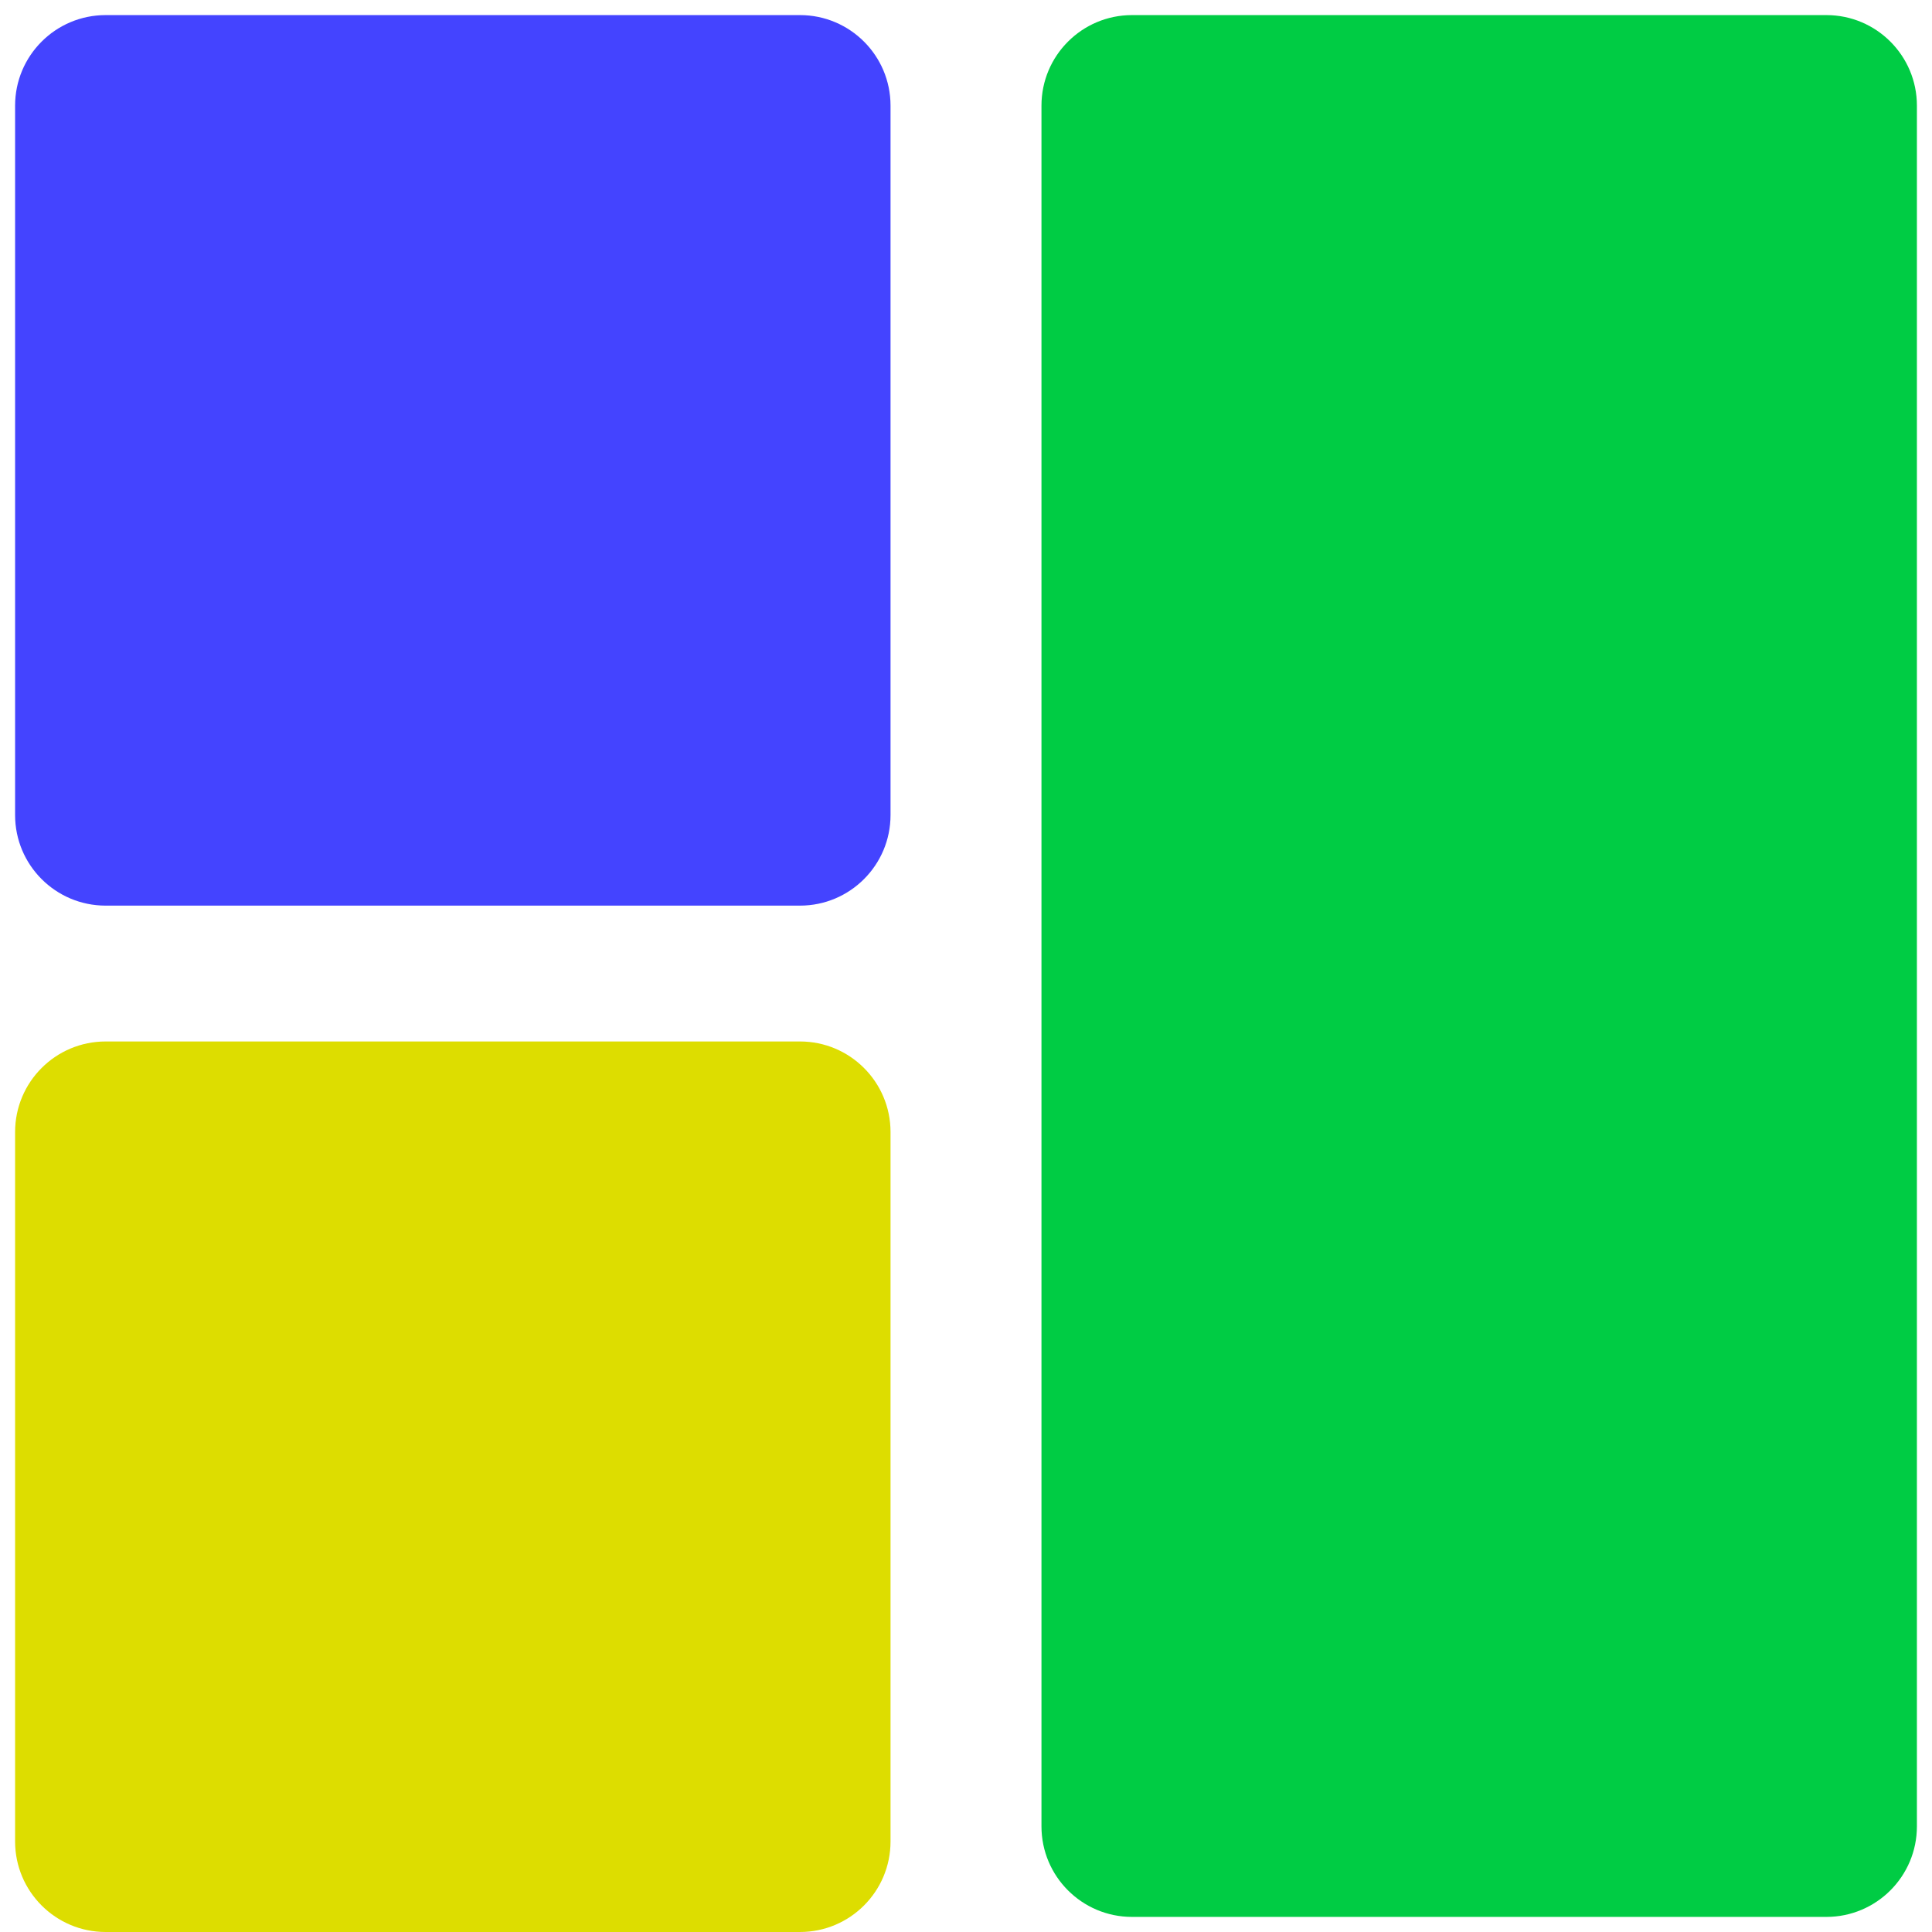
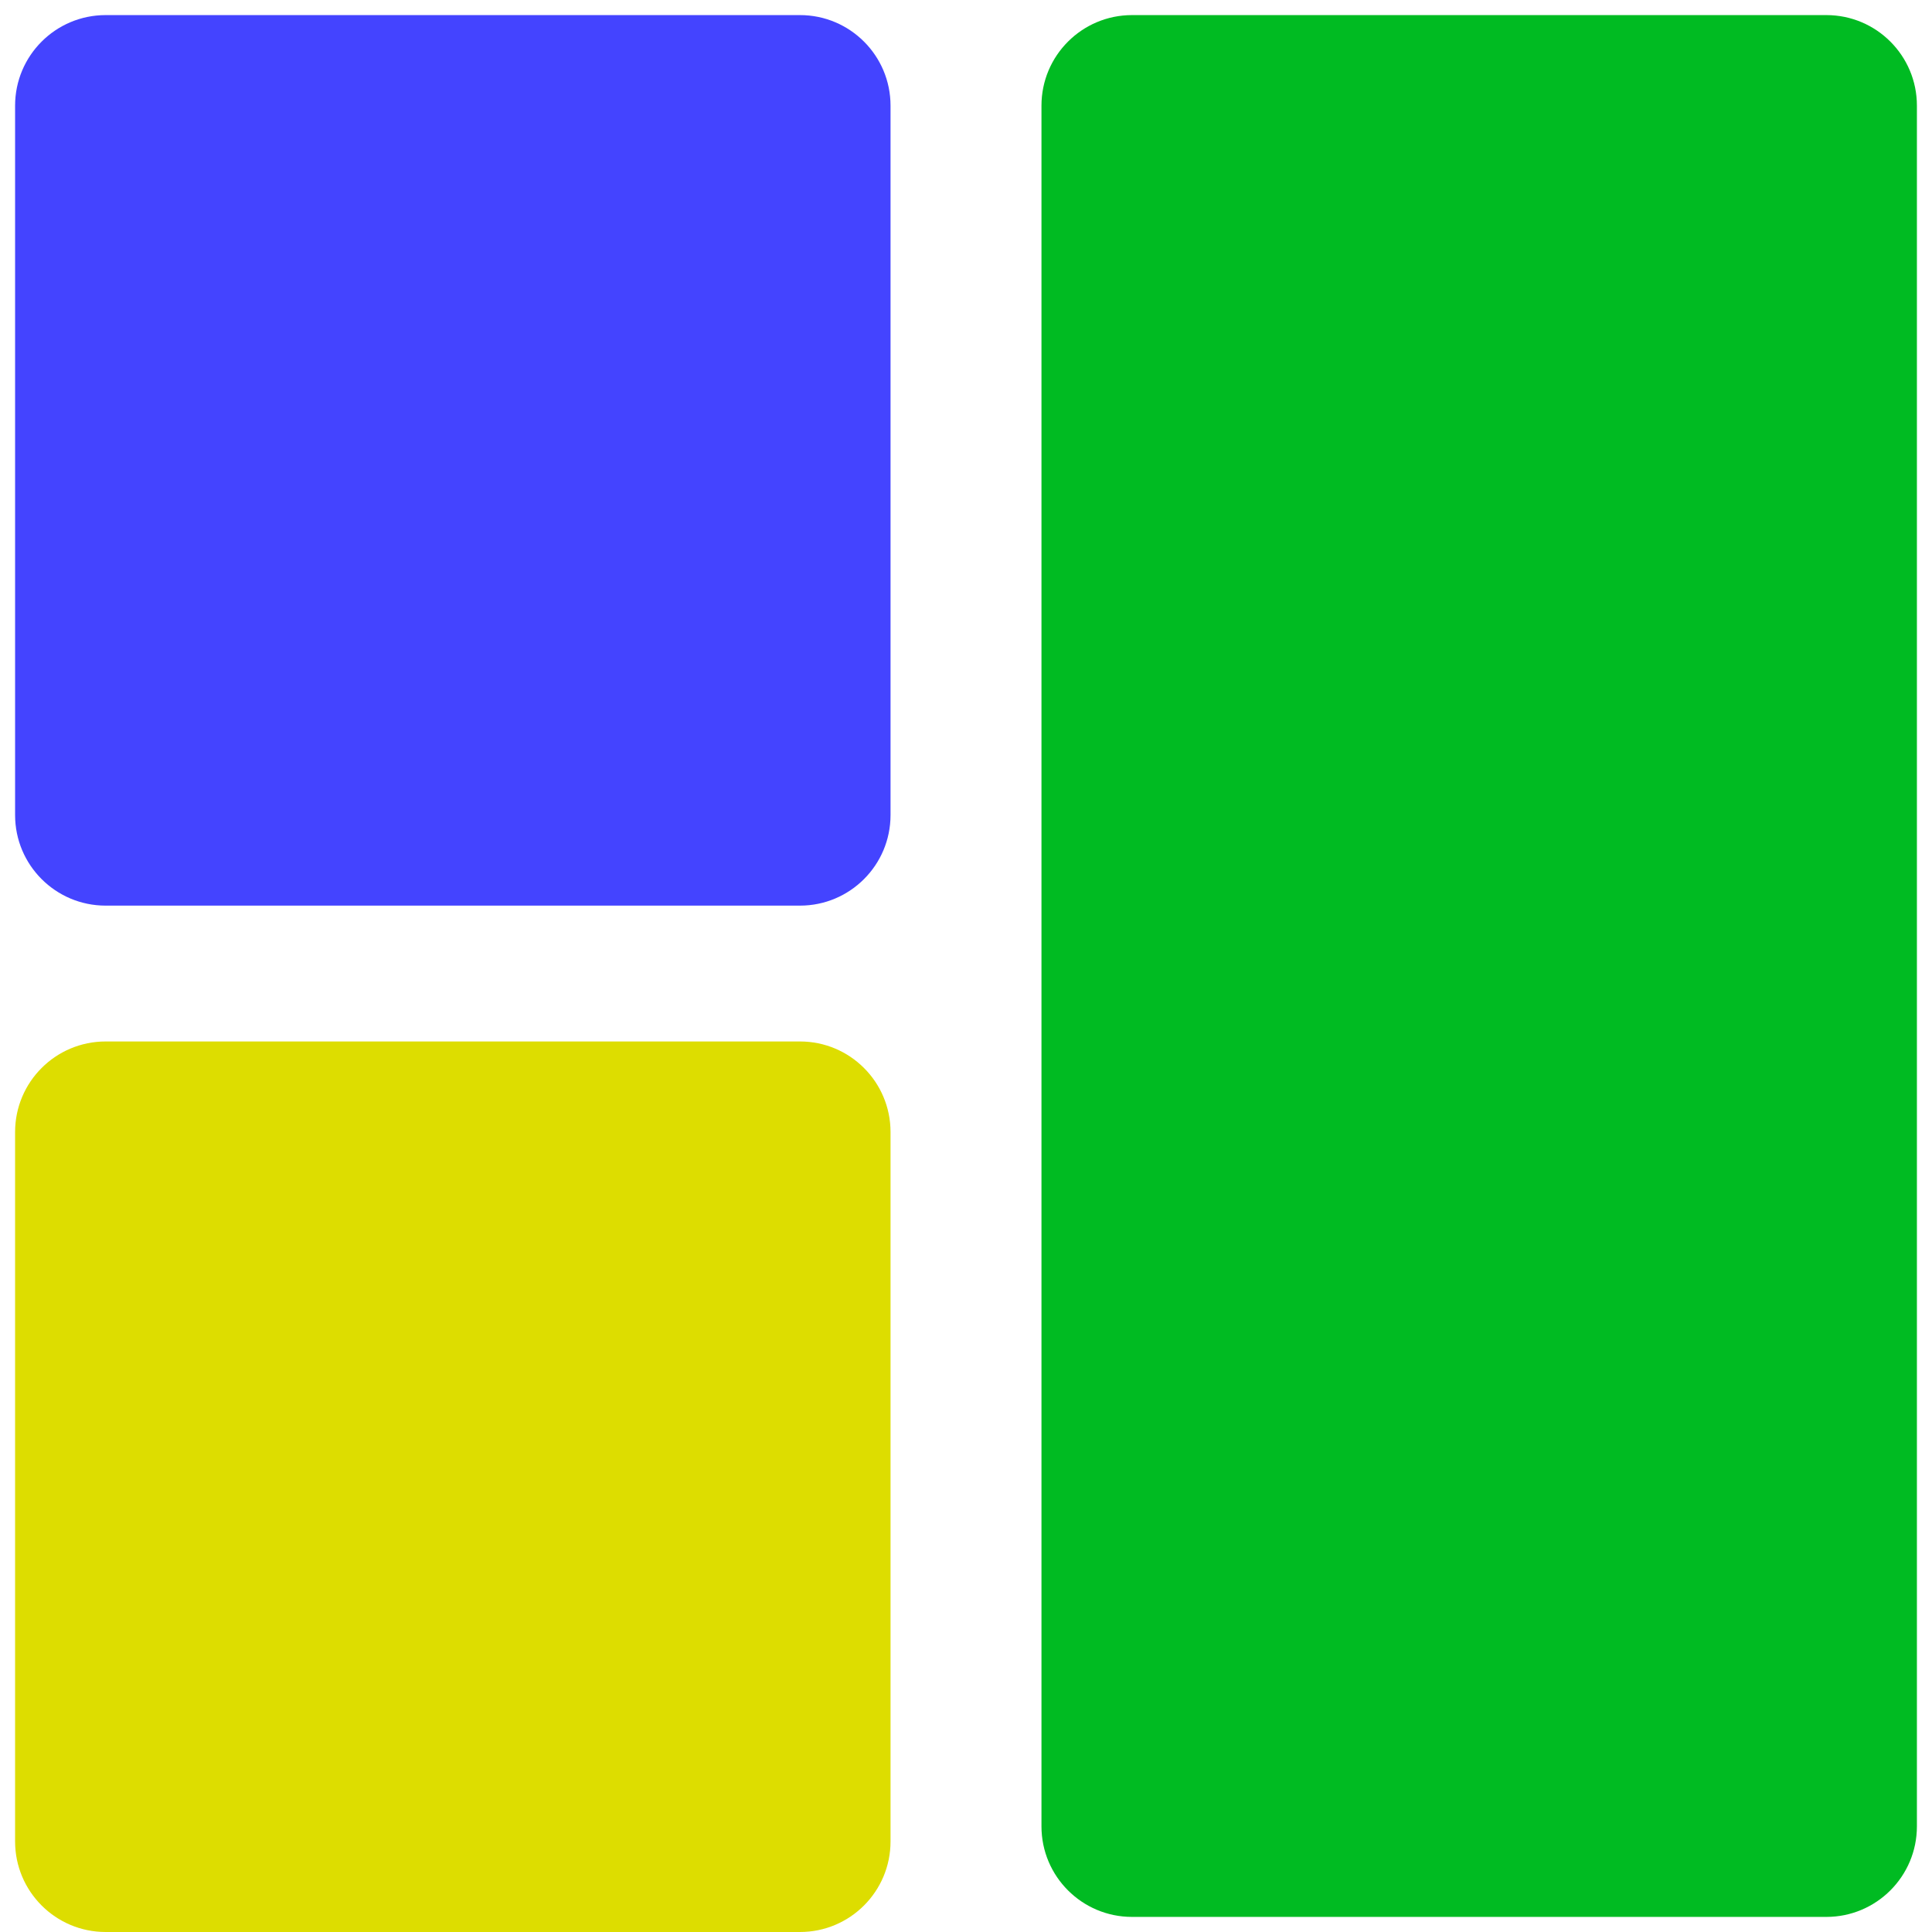
<svg xmlns="http://www.w3.org/2000/svg" width="128" height="128">
  <style type="text/css">
  
-   #cat1 { stroke: none; fill: #0c4; }
+   #cat1 { stroke: none; fill: #0b2; }
  #cat2 { stroke: none; fill: #44f; }
  #cat3 { stroke: none; fill: #dd0; }
  
 </style>
  <rect id="cat1" x="69" y="1" width="58" height="126" rx="6" ry="6" />
  <rect id="cat2" x="1" y="1" width="58" height="59" rx="6" ry="6" />
  <rect id="cat3" x="1" y="69" width="58" height="59" rx="6" ry="6" />
</svg>
